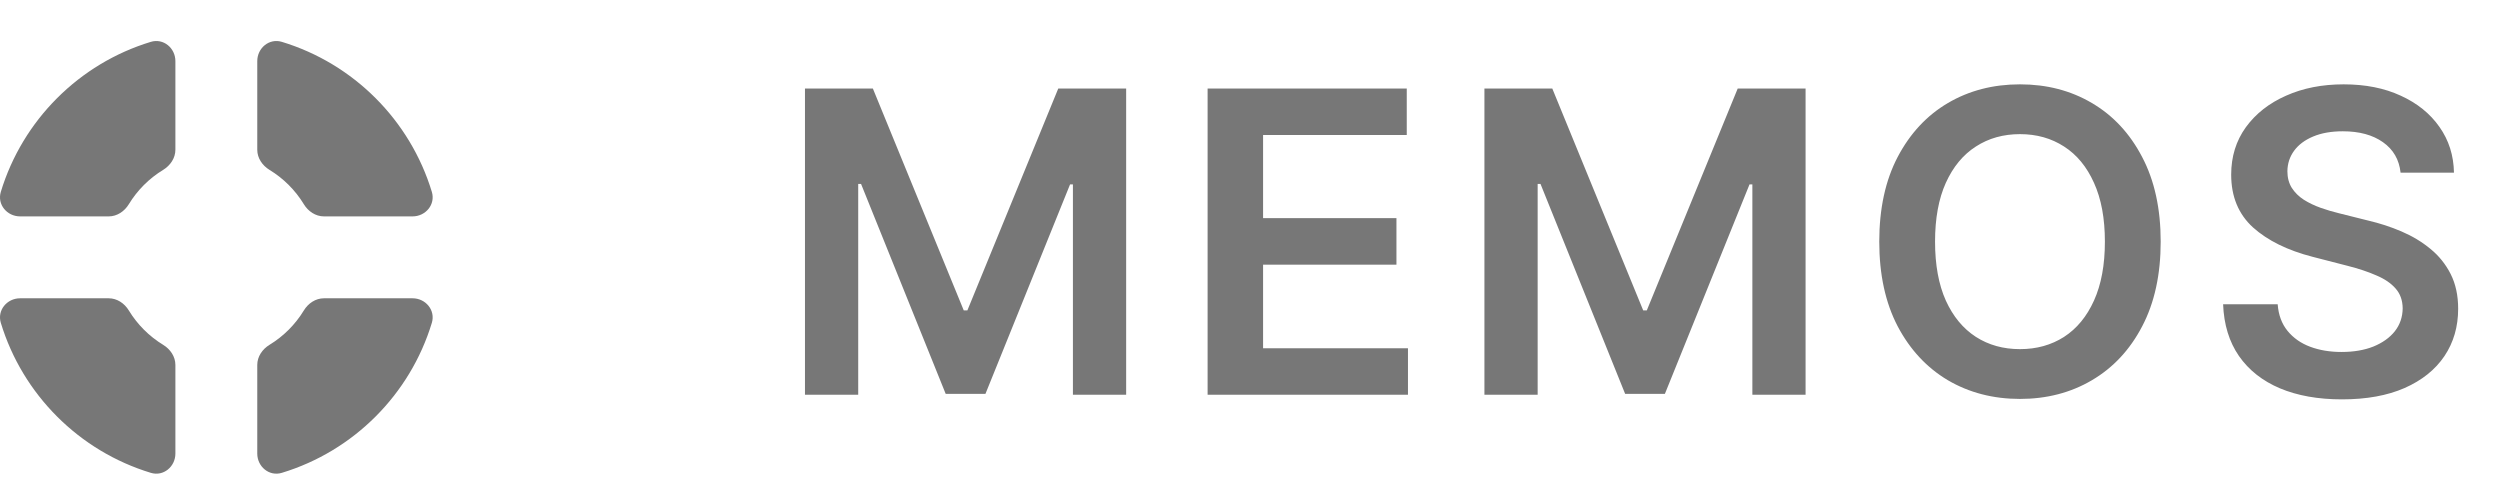
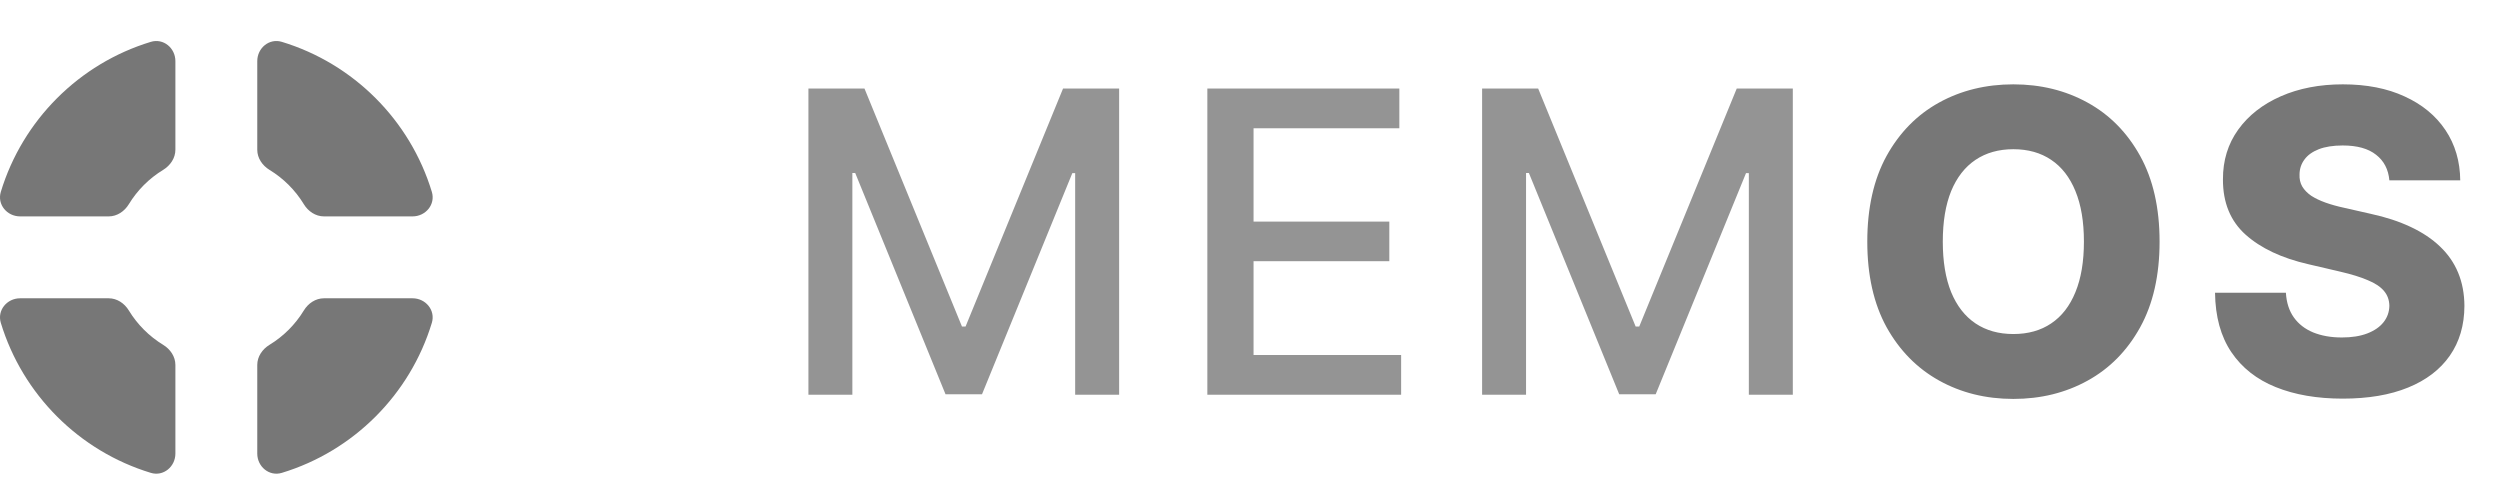
<svg xmlns="http://www.w3.org/2000/svg" width="95" height="19" viewBox="0 0 95 19" fill="none">
-   <path d="M30.589 3.364H33.169L36.623 11.796H36.76L40.214 3.364H42.794V15H40.771V7.006H40.663L37.447 14.966H35.936L32.72 6.989H32.612V15H30.589V3.364ZM45.889 15V3.364H53.457V5.131H47.997V8.29H53.065V10.057H47.997V13.233H53.503V15H45.889ZM56.408 3.364H58.987L62.442 11.796H62.578L66.033 3.364H68.612V15H66.59V7.006H66.482L63.266 14.966H61.755L58.539 6.989H58.431V15H56.408V3.364ZM82.106 9.182C82.106 10.436 81.871 11.509 81.401 12.403C80.935 13.294 80.299 13.975 79.492 14.449C78.689 14.922 77.778 15.159 76.759 15.159C75.74 15.159 74.827 14.922 74.02 14.449C73.217 13.972 72.581 13.288 72.111 12.398C71.645 11.504 71.412 10.432 71.412 9.182C71.412 7.928 71.645 6.856 72.111 5.966C72.581 5.072 73.217 4.388 74.02 3.915C74.827 3.441 75.74 3.205 76.759 3.205C77.778 3.205 78.689 3.441 79.492 3.915C80.299 4.388 80.935 5.072 81.401 5.966C81.871 6.856 82.106 7.928 82.106 9.182ZM79.986 9.182C79.986 8.299 79.848 7.555 79.572 6.949C79.299 6.339 78.92 5.879 78.435 5.568C77.95 5.254 77.392 5.097 76.759 5.097C76.126 5.097 75.568 5.254 75.083 5.568C74.598 5.879 74.217 6.339 73.941 6.949C73.668 7.555 73.532 8.299 73.532 9.182C73.532 10.064 73.668 10.811 73.941 11.421C74.217 12.027 74.598 12.487 75.083 12.801C75.568 13.112 76.126 13.267 76.759 13.267C77.392 13.267 77.95 13.112 78.435 12.801C78.92 12.487 79.299 12.027 79.572 11.421C79.848 10.811 79.986 10.064 79.986 9.182ZM91.222 6.562C91.169 6.066 90.946 5.68 90.552 5.403C90.162 5.127 89.654 4.989 89.029 4.989C88.59 4.989 88.213 5.055 87.898 5.188C87.584 5.32 87.344 5.5 87.177 5.727C87.01 5.955 86.925 6.214 86.921 6.506C86.921 6.748 86.976 6.958 87.086 7.136C87.2 7.314 87.353 7.466 87.546 7.591C87.739 7.712 87.953 7.814 88.188 7.898C88.423 7.981 88.66 8.051 88.898 8.108L89.989 8.381C90.429 8.483 90.851 8.621 91.257 8.795C91.666 8.97 92.031 9.189 92.353 9.455C92.679 9.72 92.936 10.04 93.126 10.415C93.315 10.79 93.41 11.229 93.41 11.733C93.41 12.415 93.236 13.015 92.887 13.534C92.539 14.049 92.035 14.453 91.376 14.744C90.721 15.032 89.927 15.176 88.995 15.176C88.09 15.176 87.304 15.036 86.637 14.756C85.974 14.475 85.455 14.066 85.08 13.528C84.709 12.991 84.508 12.335 84.478 11.562H86.552C86.582 11.968 86.707 12.305 86.927 12.574C87.147 12.843 87.433 13.044 87.785 13.176C88.141 13.309 88.539 13.375 88.978 13.375C89.436 13.375 89.838 13.307 90.183 13.171C90.531 13.03 90.804 12.837 91.001 12.591C91.198 12.341 91.298 12.049 91.302 11.716C91.298 11.413 91.209 11.163 91.035 10.966C90.861 10.765 90.616 10.598 90.302 10.466C89.991 10.329 89.628 10.208 89.211 10.102L87.887 9.761C86.929 9.515 86.171 9.142 85.614 8.642C85.061 8.138 84.785 7.47 84.785 6.636C84.785 5.951 84.971 5.35 85.342 4.835C85.717 4.32 86.226 3.92 86.87 3.636C87.514 3.348 88.243 3.205 89.058 3.205C89.883 3.205 90.607 3.348 91.228 3.636C91.853 3.92 92.344 4.316 92.7 4.824C93.056 5.328 93.239 5.907 93.251 6.562H91.222Z" fill="#777777" />
-   <path d="M4.131 11.335C4.449 11.335 4.731 11.527 4.896 11.799C5.22 12.331 5.668 12.78 6.201 13.104C6.472 13.269 6.665 13.55 6.665 13.868V17.235C6.665 17.734 6.21 18.114 5.732 17.968C3.008 17.142 0.858 14.992 0.031 12.268C-0.114 11.79 0.265 11.335 0.765 11.335H4.131Z" fill="#777777" />
+   <path d="M30.72 3.364H32.85L36.555 12.409H36.691L40.396 3.364H42.527V15H40.856V6.58H40.748L37.316 14.983H35.93L32.498 6.574H32.39V15H30.72V3.364ZM45.879 15V3.364H53.175V4.875H47.635V8.42H52.794V9.926H47.635V13.489H53.243V15H45.879ZM56.32 3.364H58.45L62.155 12.409H62.291L65.996 3.364H68.127V15H66.456V6.58H66.348L62.916 14.983H61.53L58.098 6.574H57.99V15H56.32V3.364Z" fill="#949494" />
+   <path d="M82.064 9.182C82.064 10.462 81.818 11.547 81.326 12.438C80.833 13.328 80.167 14.004 79.326 14.466C78.489 14.928 77.549 15.159 76.508 15.159C75.462 15.159 74.521 14.926 73.684 14.46C72.847 13.994 72.182 13.318 71.689 12.432C71.201 11.542 70.957 10.458 70.957 9.182C70.957 7.902 71.201 6.816 71.689 5.926C72.182 5.036 72.847 4.36 73.684 3.898C74.521 3.436 75.462 3.205 76.508 3.205C77.549 3.205 78.489 3.436 79.326 3.898C80.167 4.36 80.833 5.036 81.326 5.926C81.818 6.816 82.064 7.902 82.064 9.182ZM79.189 9.182C79.189 8.424 79.082 7.784 78.866 7.261C78.653 6.739 78.347 6.343 77.945 6.074C77.547 5.805 77.068 5.67 76.508 5.67C75.951 5.67 75.472 5.805 75.07 6.074C74.669 6.343 74.36 6.739 74.144 7.261C73.932 7.784 73.826 8.424 73.826 9.182C73.826 9.939 73.932 10.579 74.144 11.102C74.36 11.625 74.669 12.021 75.07 12.29C75.472 12.559 75.951 12.693 76.508 12.693C77.068 12.693 77.547 12.559 77.945 12.29C78.347 12.021 78.653 11.625 78.866 11.102C79.082 10.579 79.189 9.939 79.189 9.182ZM90.796 6.852C90.758 6.436 90.59 6.112 90.291 5.881C89.995 5.646 89.573 5.528 89.023 5.528C88.66 5.528 88.357 5.576 88.114 5.67C87.872 5.765 87.69 5.896 87.569 6.062C87.448 6.225 87.385 6.413 87.382 6.625C87.374 6.799 87.408 6.953 87.484 7.085C87.563 7.218 87.677 7.335 87.825 7.438C87.976 7.536 88.158 7.623 88.37 7.699C88.582 7.775 88.821 7.841 89.086 7.898L90.086 8.125C90.662 8.25 91.169 8.417 91.609 8.625C92.052 8.833 92.423 9.081 92.722 9.369C93.025 9.657 93.255 9.989 93.41 10.364C93.565 10.739 93.645 11.159 93.648 11.625C93.645 12.36 93.459 12.991 93.092 13.517C92.724 14.044 92.196 14.447 91.507 14.727C90.821 15.008 89.993 15.148 89.023 15.148C88.05 15.148 87.201 15.002 86.478 14.71C85.755 14.419 85.192 13.975 84.791 13.381C84.389 12.786 84.183 12.034 84.171 11.125H86.864C86.887 11.5 86.987 11.812 87.166 12.062C87.344 12.312 87.588 12.502 87.898 12.631C88.213 12.759 88.576 12.824 88.989 12.824C89.368 12.824 89.69 12.773 89.955 12.671C90.224 12.568 90.431 12.426 90.575 12.244C90.719 12.062 90.792 11.854 90.796 11.619C90.792 11.4 90.724 11.212 90.592 11.057C90.459 10.898 90.255 10.761 89.978 10.648C89.705 10.53 89.357 10.422 88.933 10.324L87.717 10.04C86.709 9.809 85.916 9.436 85.336 8.92C84.757 8.402 84.469 7.701 84.472 6.818C84.469 6.098 84.662 5.468 85.052 4.926C85.442 4.384 85.982 3.962 86.671 3.659C87.361 3.356 88.147 3.205 89.029 3.205C89.931 3.205 90.713 3.358 91.376 3.665C92.042 3.968 92.559 4.394 92.927 4.943C93.294 5.492 93.482 6.129 93.489 6.852H90.796Z" fill="#777777" />
+   <path d="M4.131 11.335C4.449 11.335 4.731 11.527 4.896 11.799C5.22 12.331 5.668 12.78 6.201 13.104C6.472 13.269 6.665 13.55 6.665 13.868V17.235C6.665 17.734 6.21 18.114 5.732 17.969C3.008 17.142 0.858 14.992 0.031 12.268C-0.114 11.79 0.265 11.335 0.765 11.335H4.131Z" fill="#777777" />
  <path d="M6.665 2.324C6.665 1.824 6.21 1.445 5.732 1.59C3.008 2.417 0.858 4.566 0.031 7.291C-0.114 7.769 0.265 8.223 0.765 8.223H4.131C4.449 8.223 4.731 8.031 4.896 7.759C5.22 7.227 5.668 6.779 6.201 6.455C6.472 6.289 6.665 6.008 6.665 5.69V2.324Z" fill="#777777" />
-   <path d="M9.776 13.868C9.776 13.55 9.969 13.269 10.24 13.104C10.773 12.78 11.221 12.331 11.545 11.799C11.71 11.527 11.992 11.335 12.31 11.335H15.676C16.176 11.335 16.555 11.79 16.41 12.268C15.583 14.992 13.434 17.142 10.709 17.968C10.231 18.114 9.776 17.734 9.776 17.235V13.868Z" fill="#777777" />
+   <path d="M9.776 13.868C9.776 13.55 9.969 13.269 10.24 13.104C10.773 12.78 11.221 12.331 11.545 11.799C11.71 11.527 11.992 11.335 12.31 11.335H15.676C16.176 11.335 16.555 11.79 16.41 12.268C15.583 14.992 13.434 17.142 10.709 17.969C10.231 18.114 9.776 17.734 9.776 17.235V13.868Z" fill="#777777" />
  <path d="M10.24 6.455C9.969 6.289 9.776 6.008 9.776 5.69V2.324C9.776 1.824 10.231 1.445 10.709 1.59C13.434 2.417 15.583 4.566 16.41 7.291C16.555 7.769 16.176 8.223 15.676 8.223H12.31C11.992 8.223 11.71 8.031 11.545 7.759C11.221 7.227 10.773 6.779 10.24 6.455Z" fill="#777777" />
</svg>
